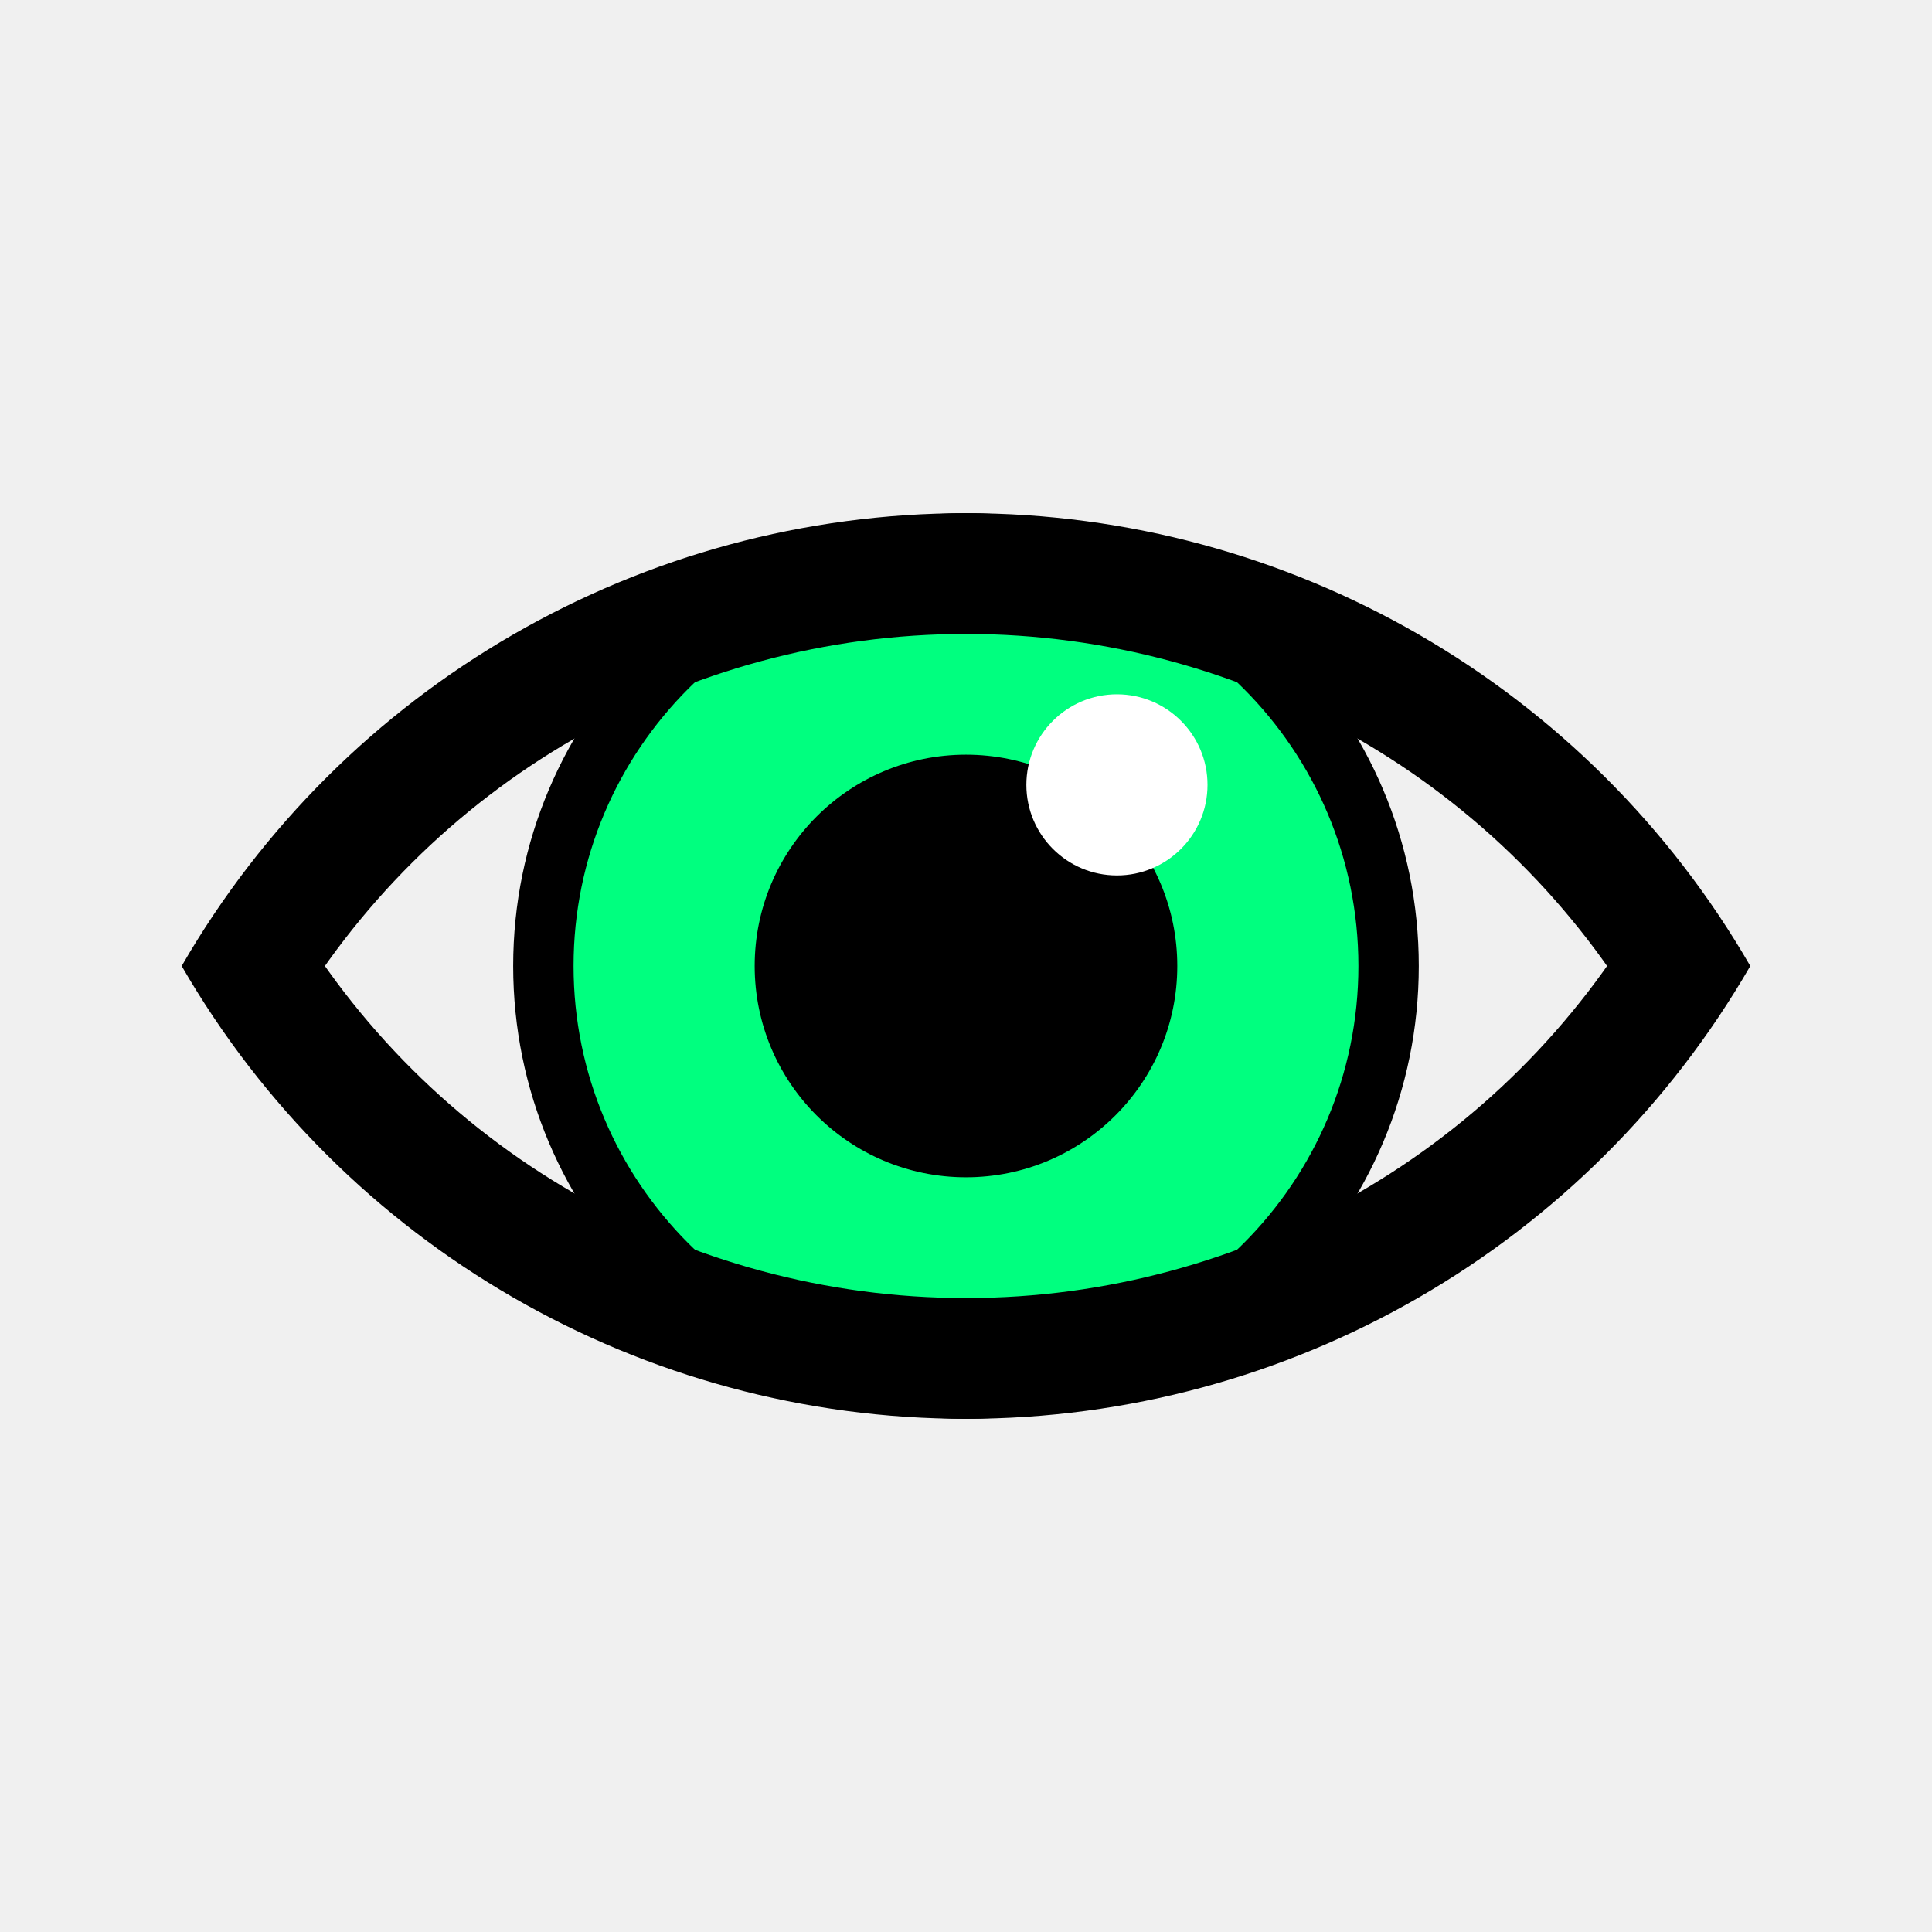
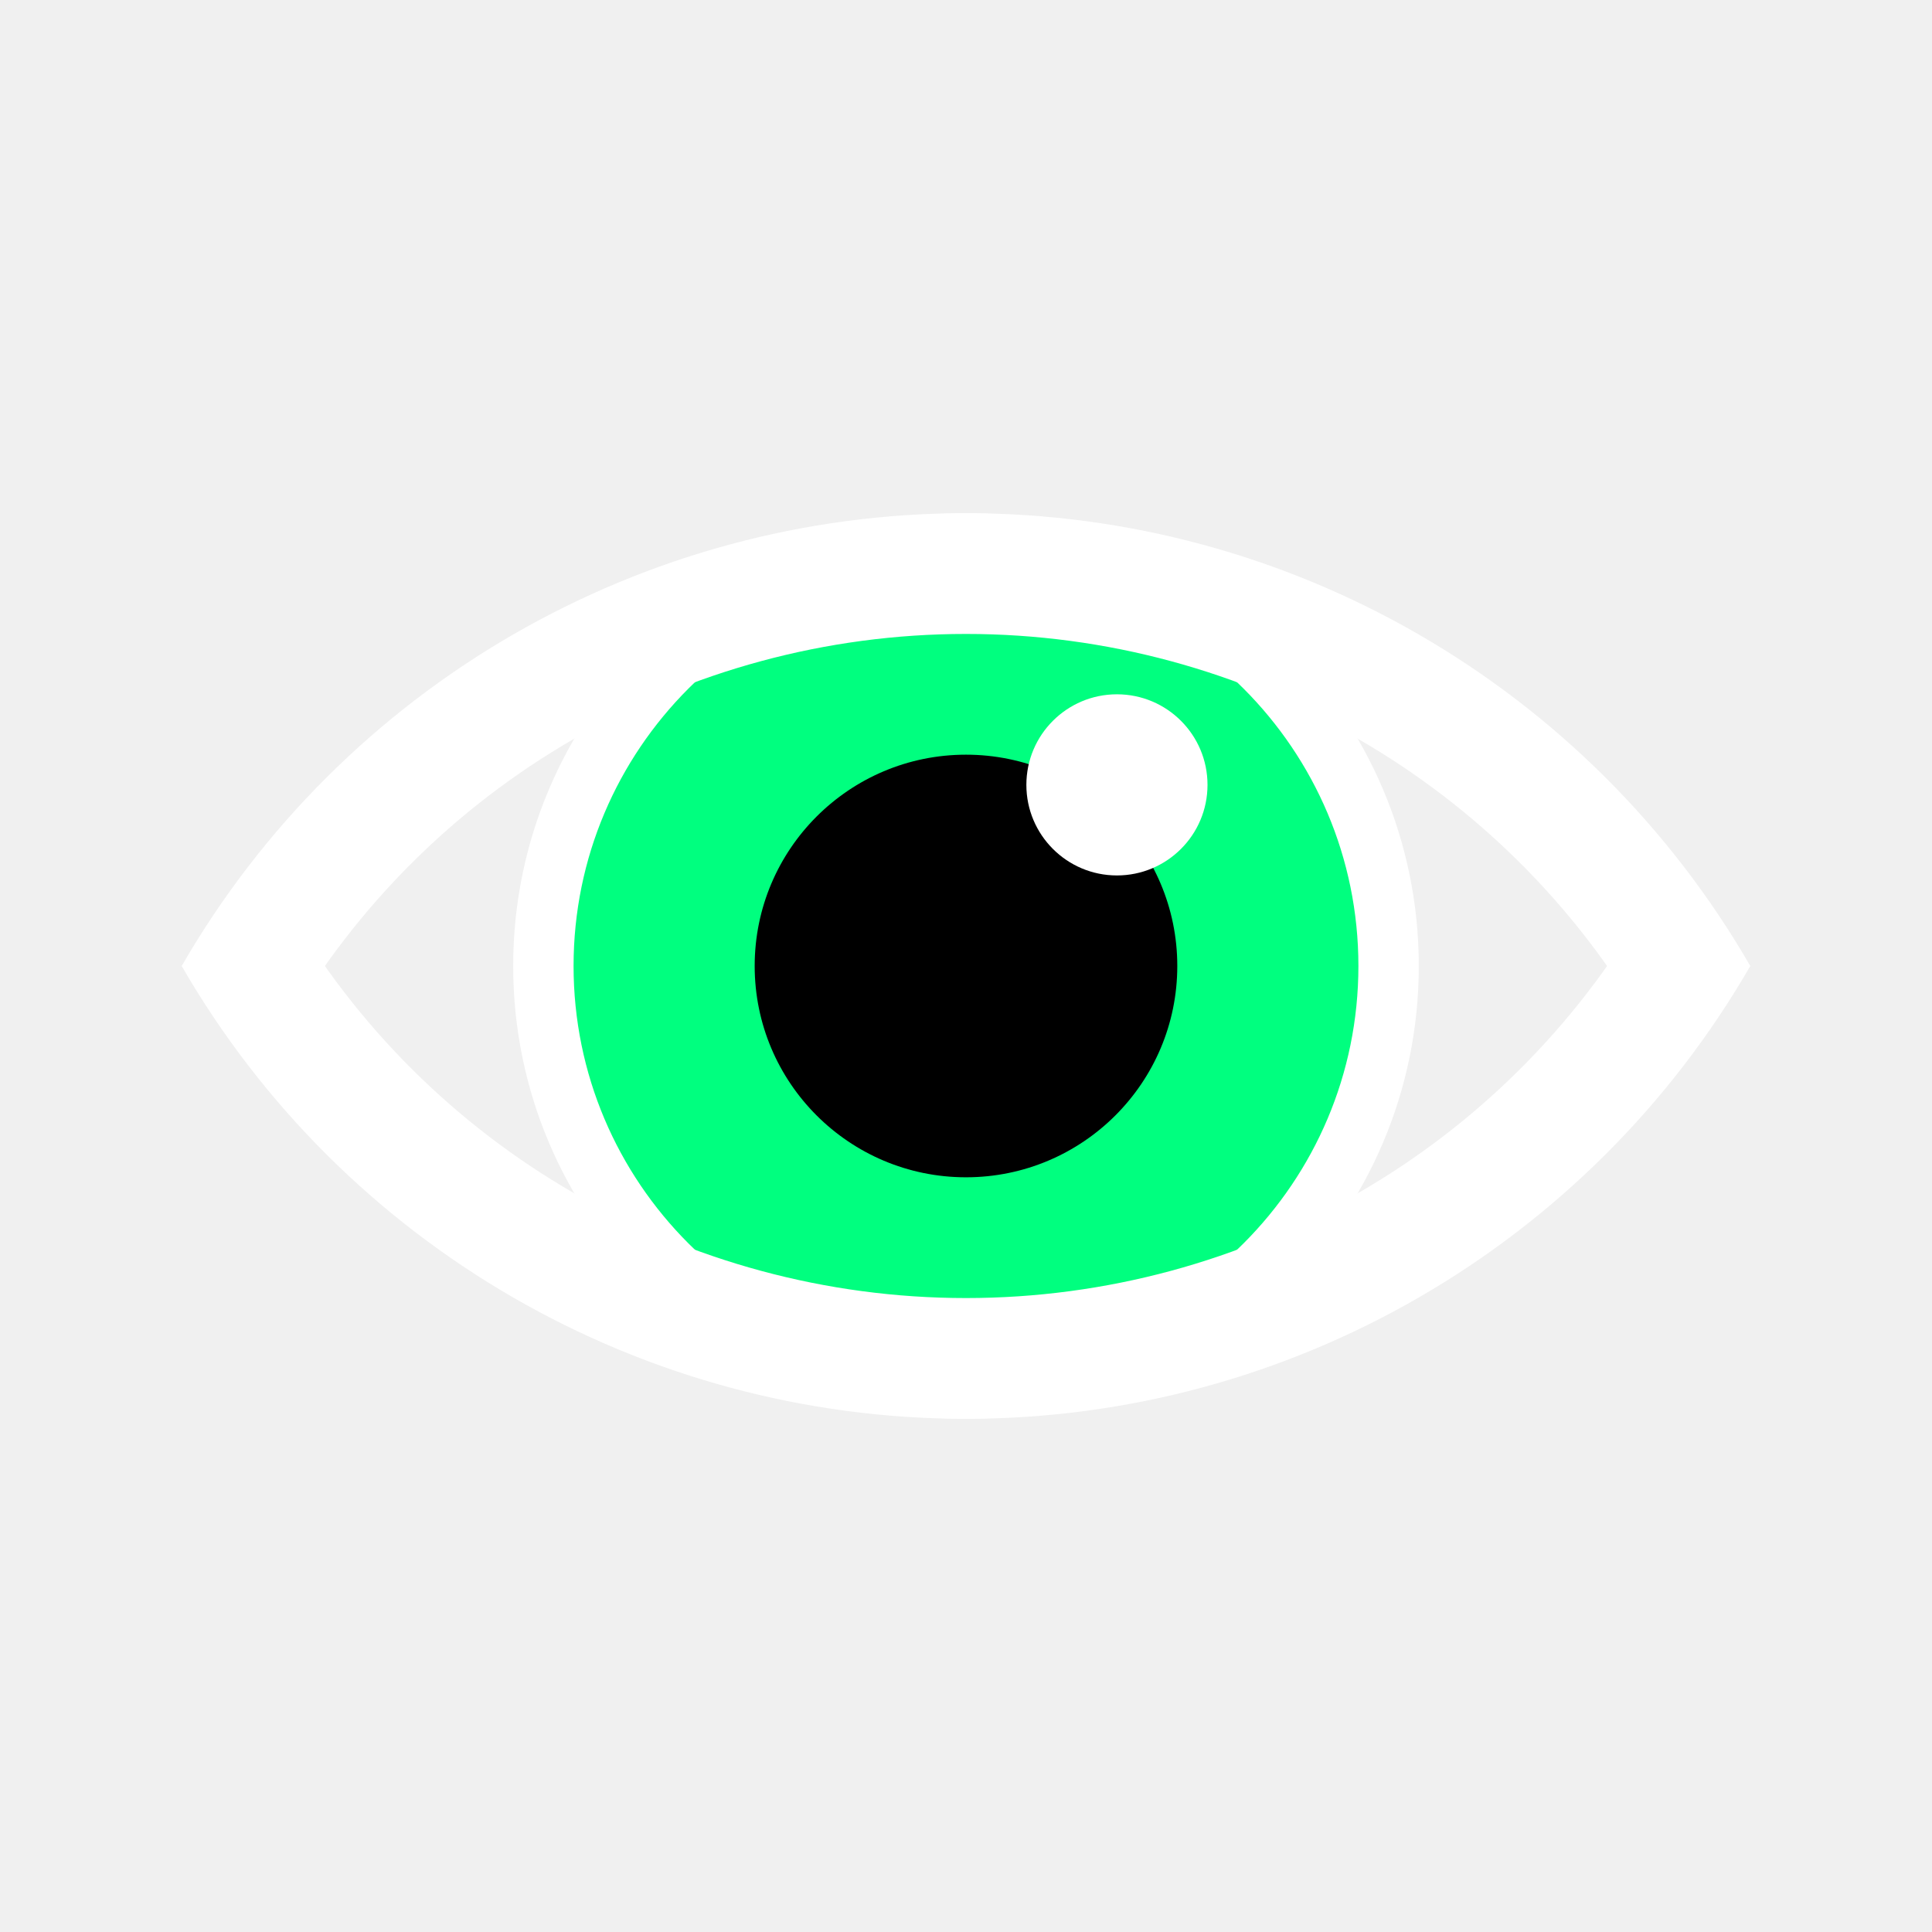
- <svg xmlns="http://www.w3.org/2000/svg" height="256" viewBox="0 0 72.249 72.249" width="256">
-   <circle cx="36.124" cy="36.124" fill="#00ff7f" r="15.804" />
-   <path d="m8.75 37.253a31.609 31.609 0 0 1 27.374-15.804 31.609 31.609 0 0 1 27.374 15.804" fill="none" stroke="#000" stroke-dashoffset="15.2" stroke-width="4.516" />
-   <circle cx="36.124" cy="36.124" r="7.902" />
-   <path d="m8.75-34.996a31.609 31.609 0 0 1 27.374-15.804 31.609 31.609 0 0 1 27.374 15.804" fill="none" stroke="#000" stroke-dashoffset="15.2" stroke-width="4.516" transform="matrix(1 0 0 -1 0 0)" />
-   <circle cx="41.769" cy="29.351" fill="#fff" r="3.387" />
-   <circle cx="36.124" cy="36.124" fill="none" r="15.804" stroke="#000" stroke-dashoffset="15.2" stroke-width="2.258" />
+ <svg xmlns="http://www.w3.org/2000/svg" height="256" viewBox="0 0 72.249 72.249" width="256" version="1.1" id="svg4">
+   <defs id="defs4" />
+   <circle cx="36.124" cy="36.124" fill="#00ff7f" r="15.804" id="circle1" />
+   <path d="m8.75 37.253a31.609 31.609 0 0 1 27.374-15.804 31.609 31.609 0 0 1 27.374 15.804" fill="none" stroke="#000" stroke-dashoffset="15.2" stroke-width="4.516" id="path1" style="stroke:#ffffff;stroke-opacity:1" />
+   <circle cx="36.124" cy="36.124" r="7.902" id="circle2" />
+   <path d="m8.75-34.996a31.609 31.609 0 0 1 27.374-15.804 31.609 31.609 0 0 1 27.374 15.804" fill="none" stroke="#000" stroke-dashoffset="15.2" stroke-width="4.516" transform="matrix(1 0 0 -1 0 0)" id="path2" style="stroke:#ffffff;stroke-opacity:1" />
+   <circle cx="41.769" cy="29.351" fill="#fff" r="3.387" id="circle3" />
+   <circle cx="36.124" cy="36.124" fill="none" r="15.804" stroke="#000" stroke-dashoffset="15.2" stroke-width="2.258" id="circle4" style="stroke:#ffffff;stroke-opacity:1" />
</svg>
